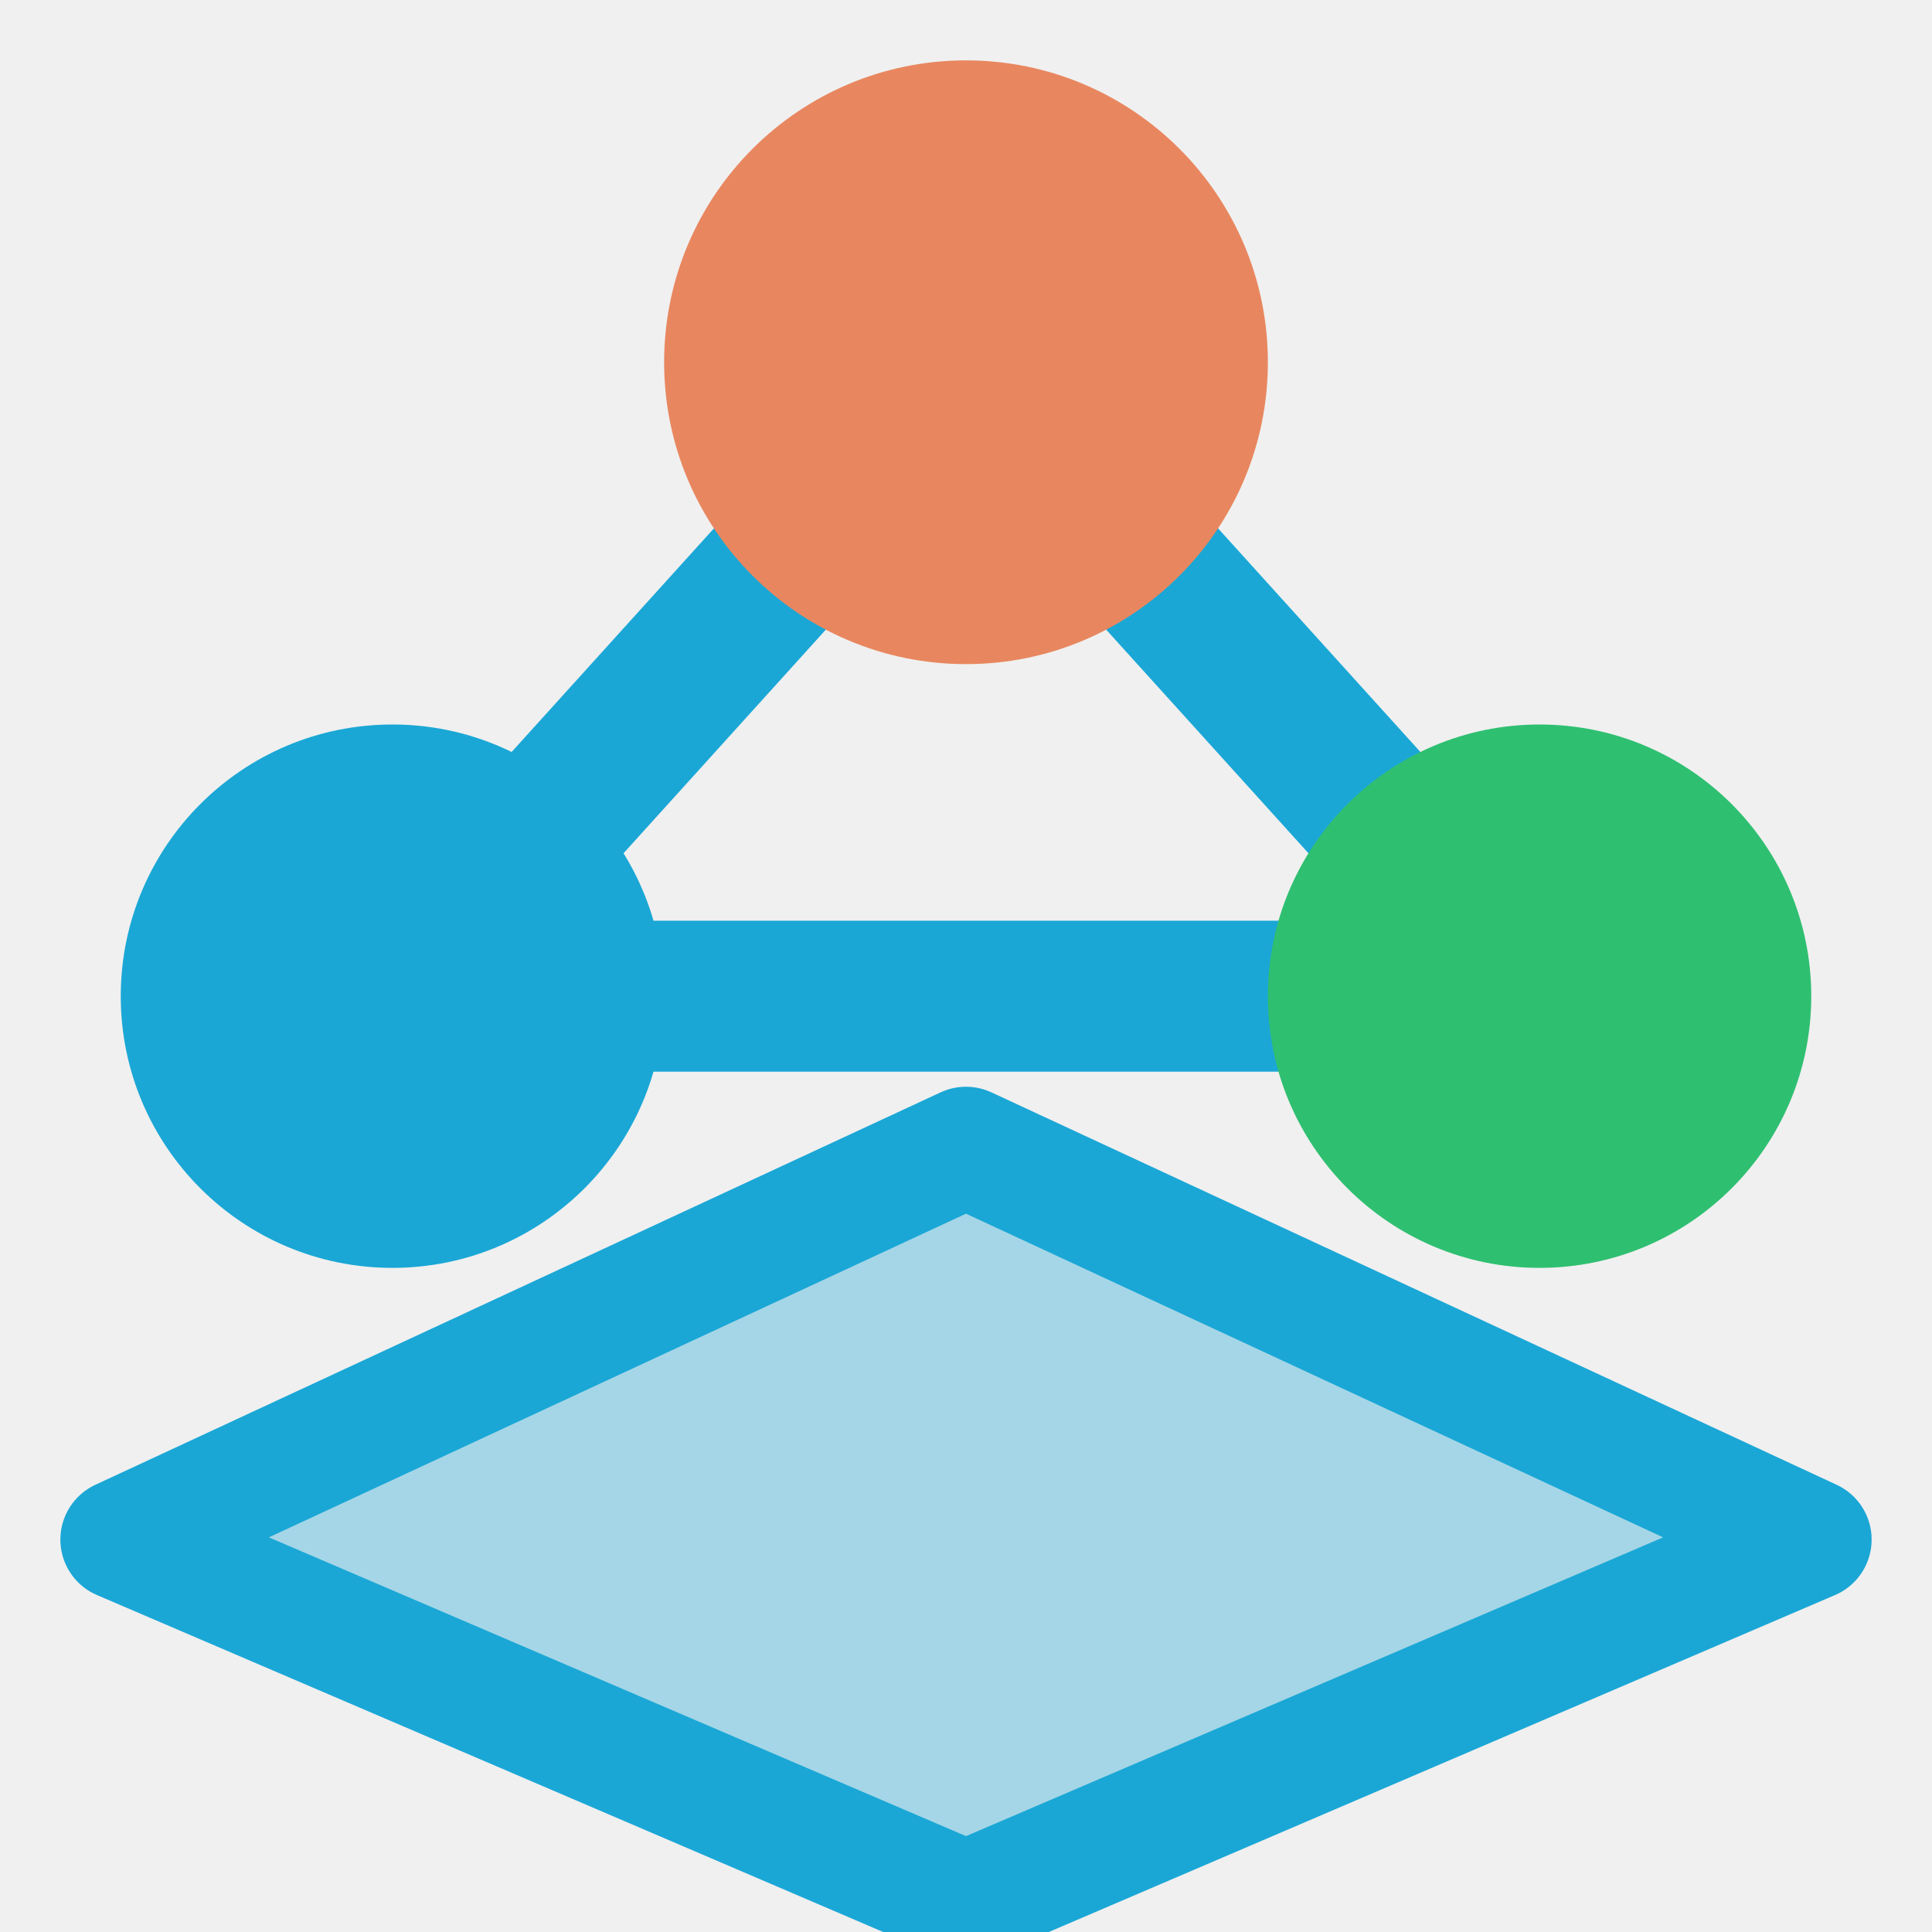
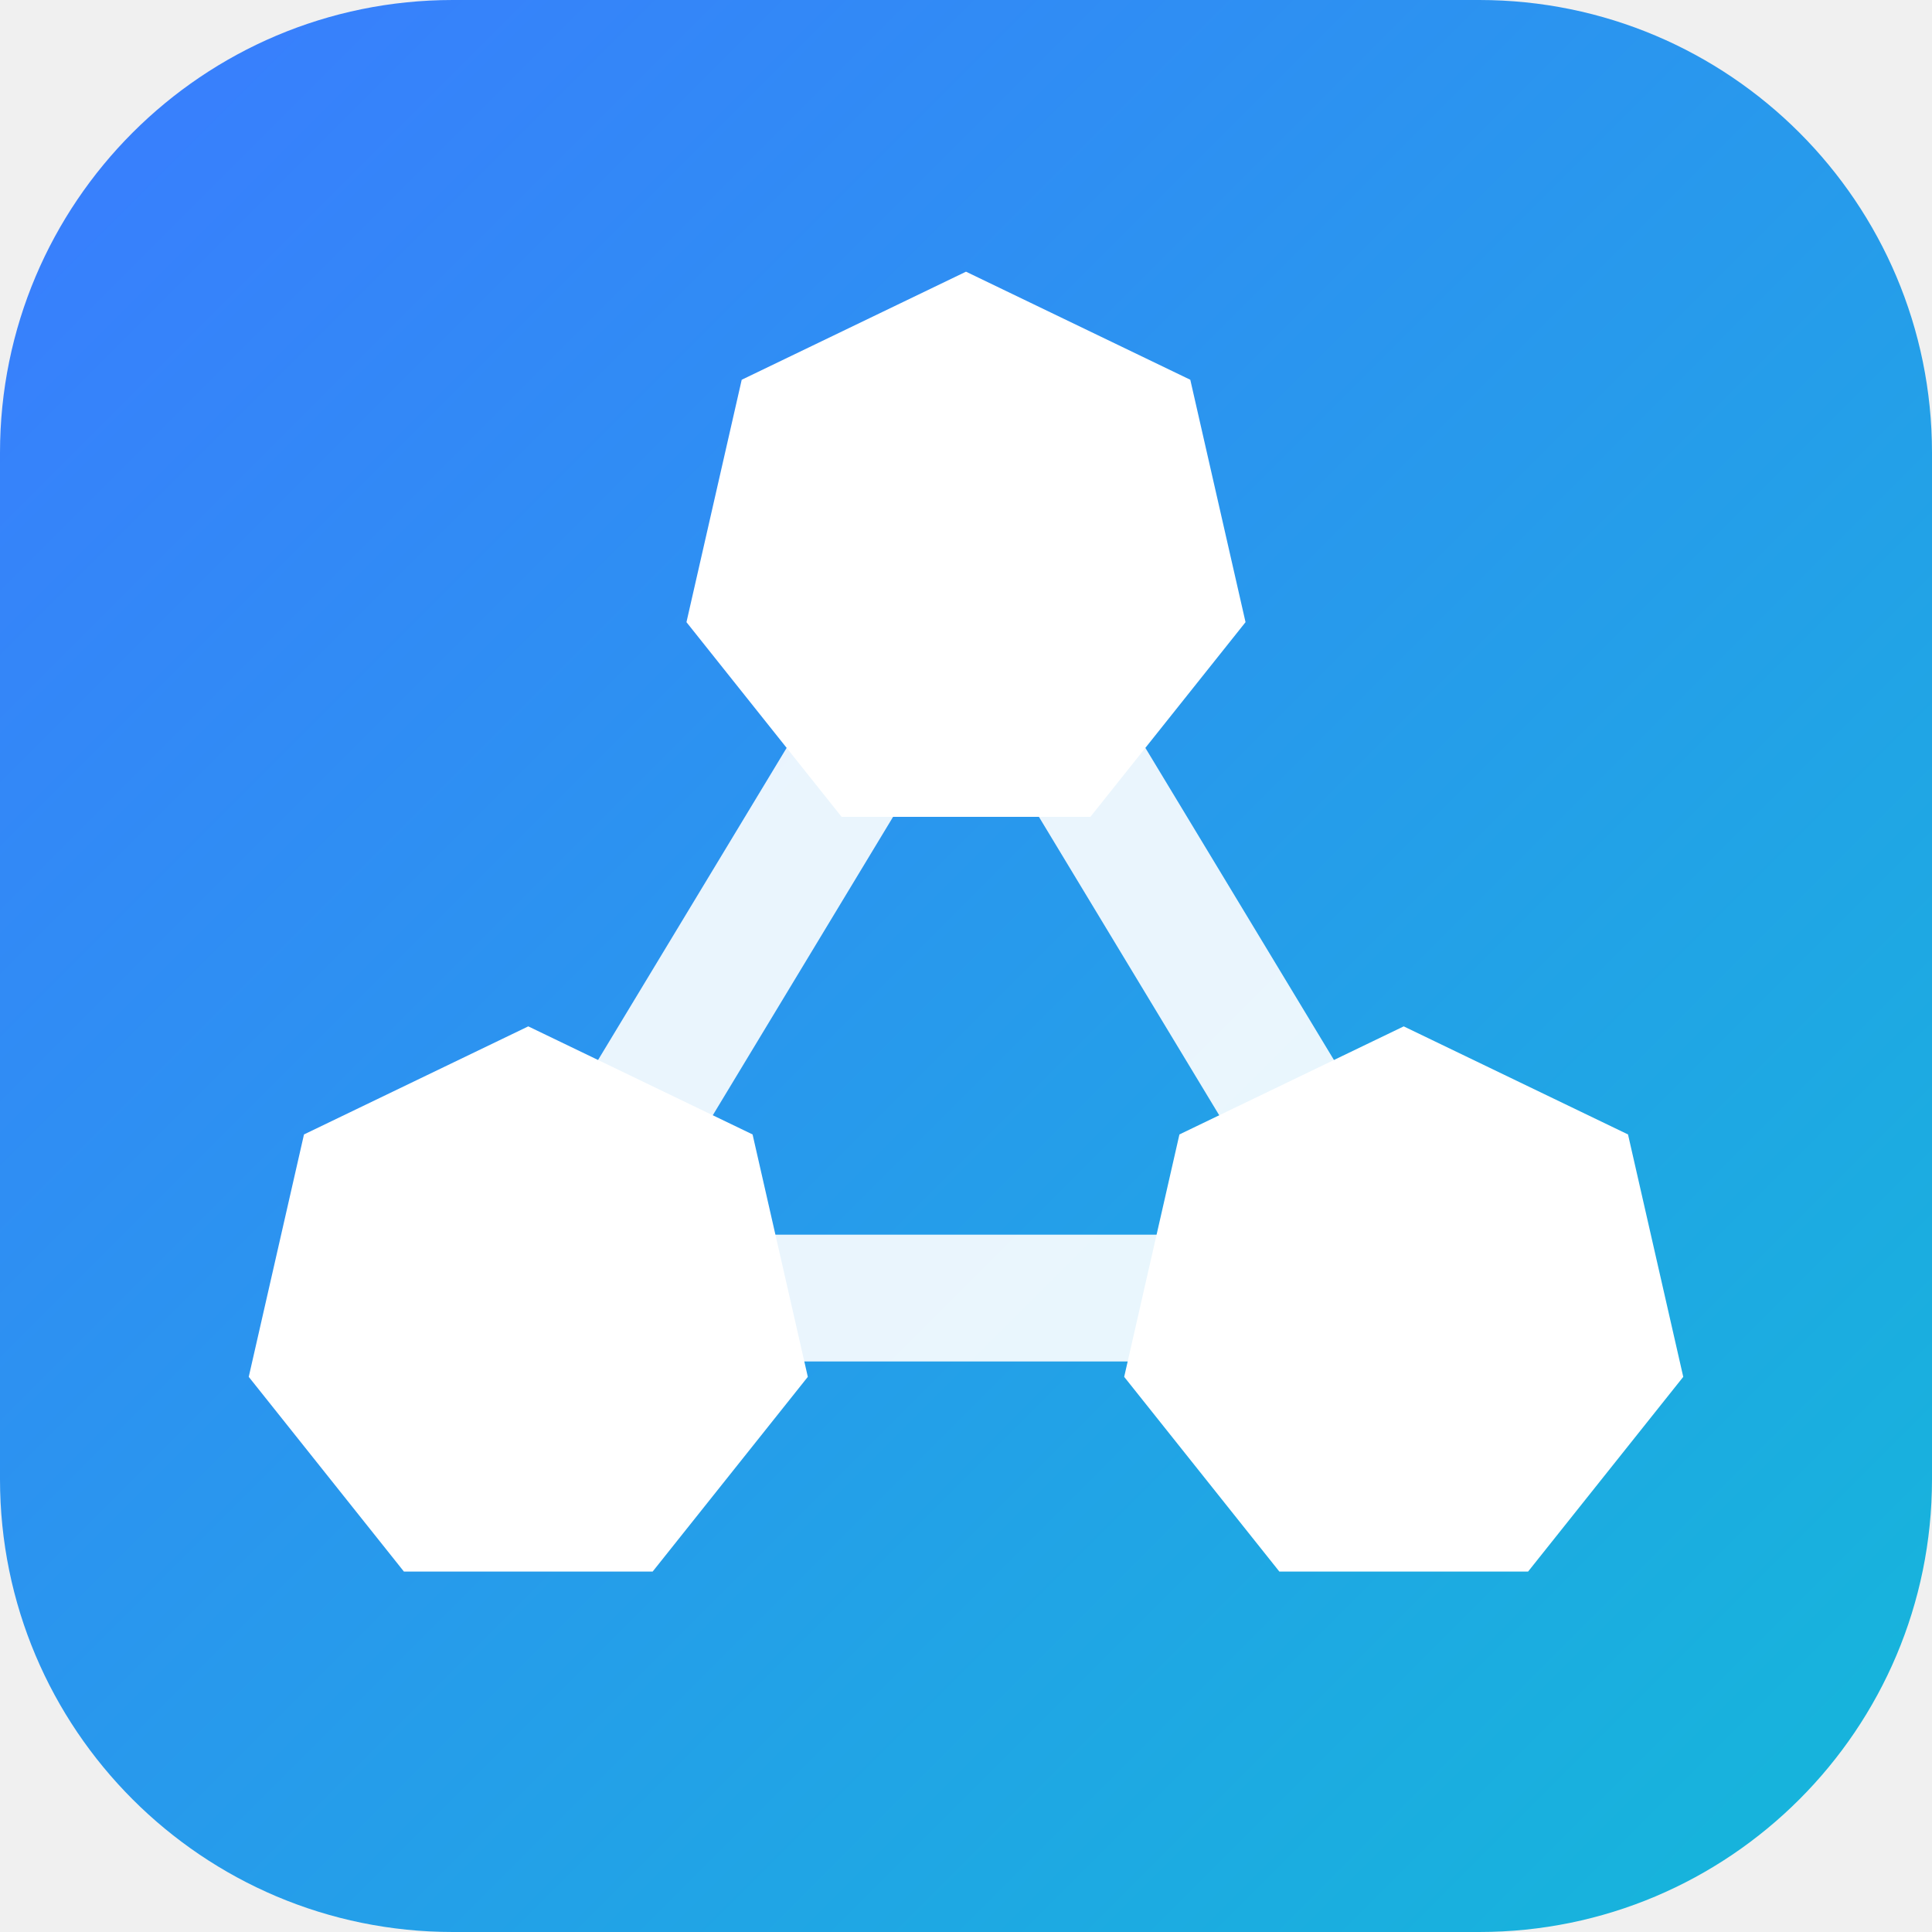
- <svg xmlns="http://www.w3.org/2000/svg" viewBox="0 0 64 64" width="64" height="64">
-   <path d="M32 38 L60 51 L32 63 L4 51 Z" fill="#1aa7d6" fill-opacity="0.35" stroke="#1aa7d6" stroke-width="4" stroke-linejoin="round" />
-   <path d="M32 12 L13 33 L51 33 Z" stroke="#1aa7d6" stroke-width="5" stroke-linejoin="round" fill="none" />
-   <circle cx="32" cy="12" r="10" fill="#e8875f" />
-   <circle cx="13" cy="33" r="9" fill="#1aa7d6" />
-   <circle cx="51" cy="33" r="9" fill="#2fbf71" />
+ <svg xmlns="http://www.w3.org/2000/svg" viewBox="0 0 64 64">
+   <defs>
+     <linearGradient id="g" x1="0" y1="0" x2="1" y2="1">
+       <stop offset="0" stop-color="#3b7bff" />
+       <stop offset="1" stop-color="#14b8d9" />
+     </linearGradient>
+   </defs>
+   <rect width="64" height="64" rx="15" fill="url(#g)" />
+   <path d="M32 19 L17.5 43 M32 19 L46.5 43 M17.5 43 H46.5" stroke="#fff" stroke-width="4.2" stroke-linecap="round" fill="none" opacity=".9" />
+   <polygon points="32.00,9.00 39.43,12.58 41.26,20.61 36.12,27.06 27.88,27.06 22.74,20.61 24.57,12.58" fill="#fff" />
+   <polygon points="17.50,34.00 24.93,37.58 26.76,45.61 21.62,52.06 13.38,52.06 8.24,45.61 10.07,37.58" fill="#fff" />
+   <polygon points="46.50,34.00 53.93,37.58 55.76,45.61 50.62,52.06 42.38,52.06 37.24,45.61 39.07,37.58" fill="#fff" />
</svg>
